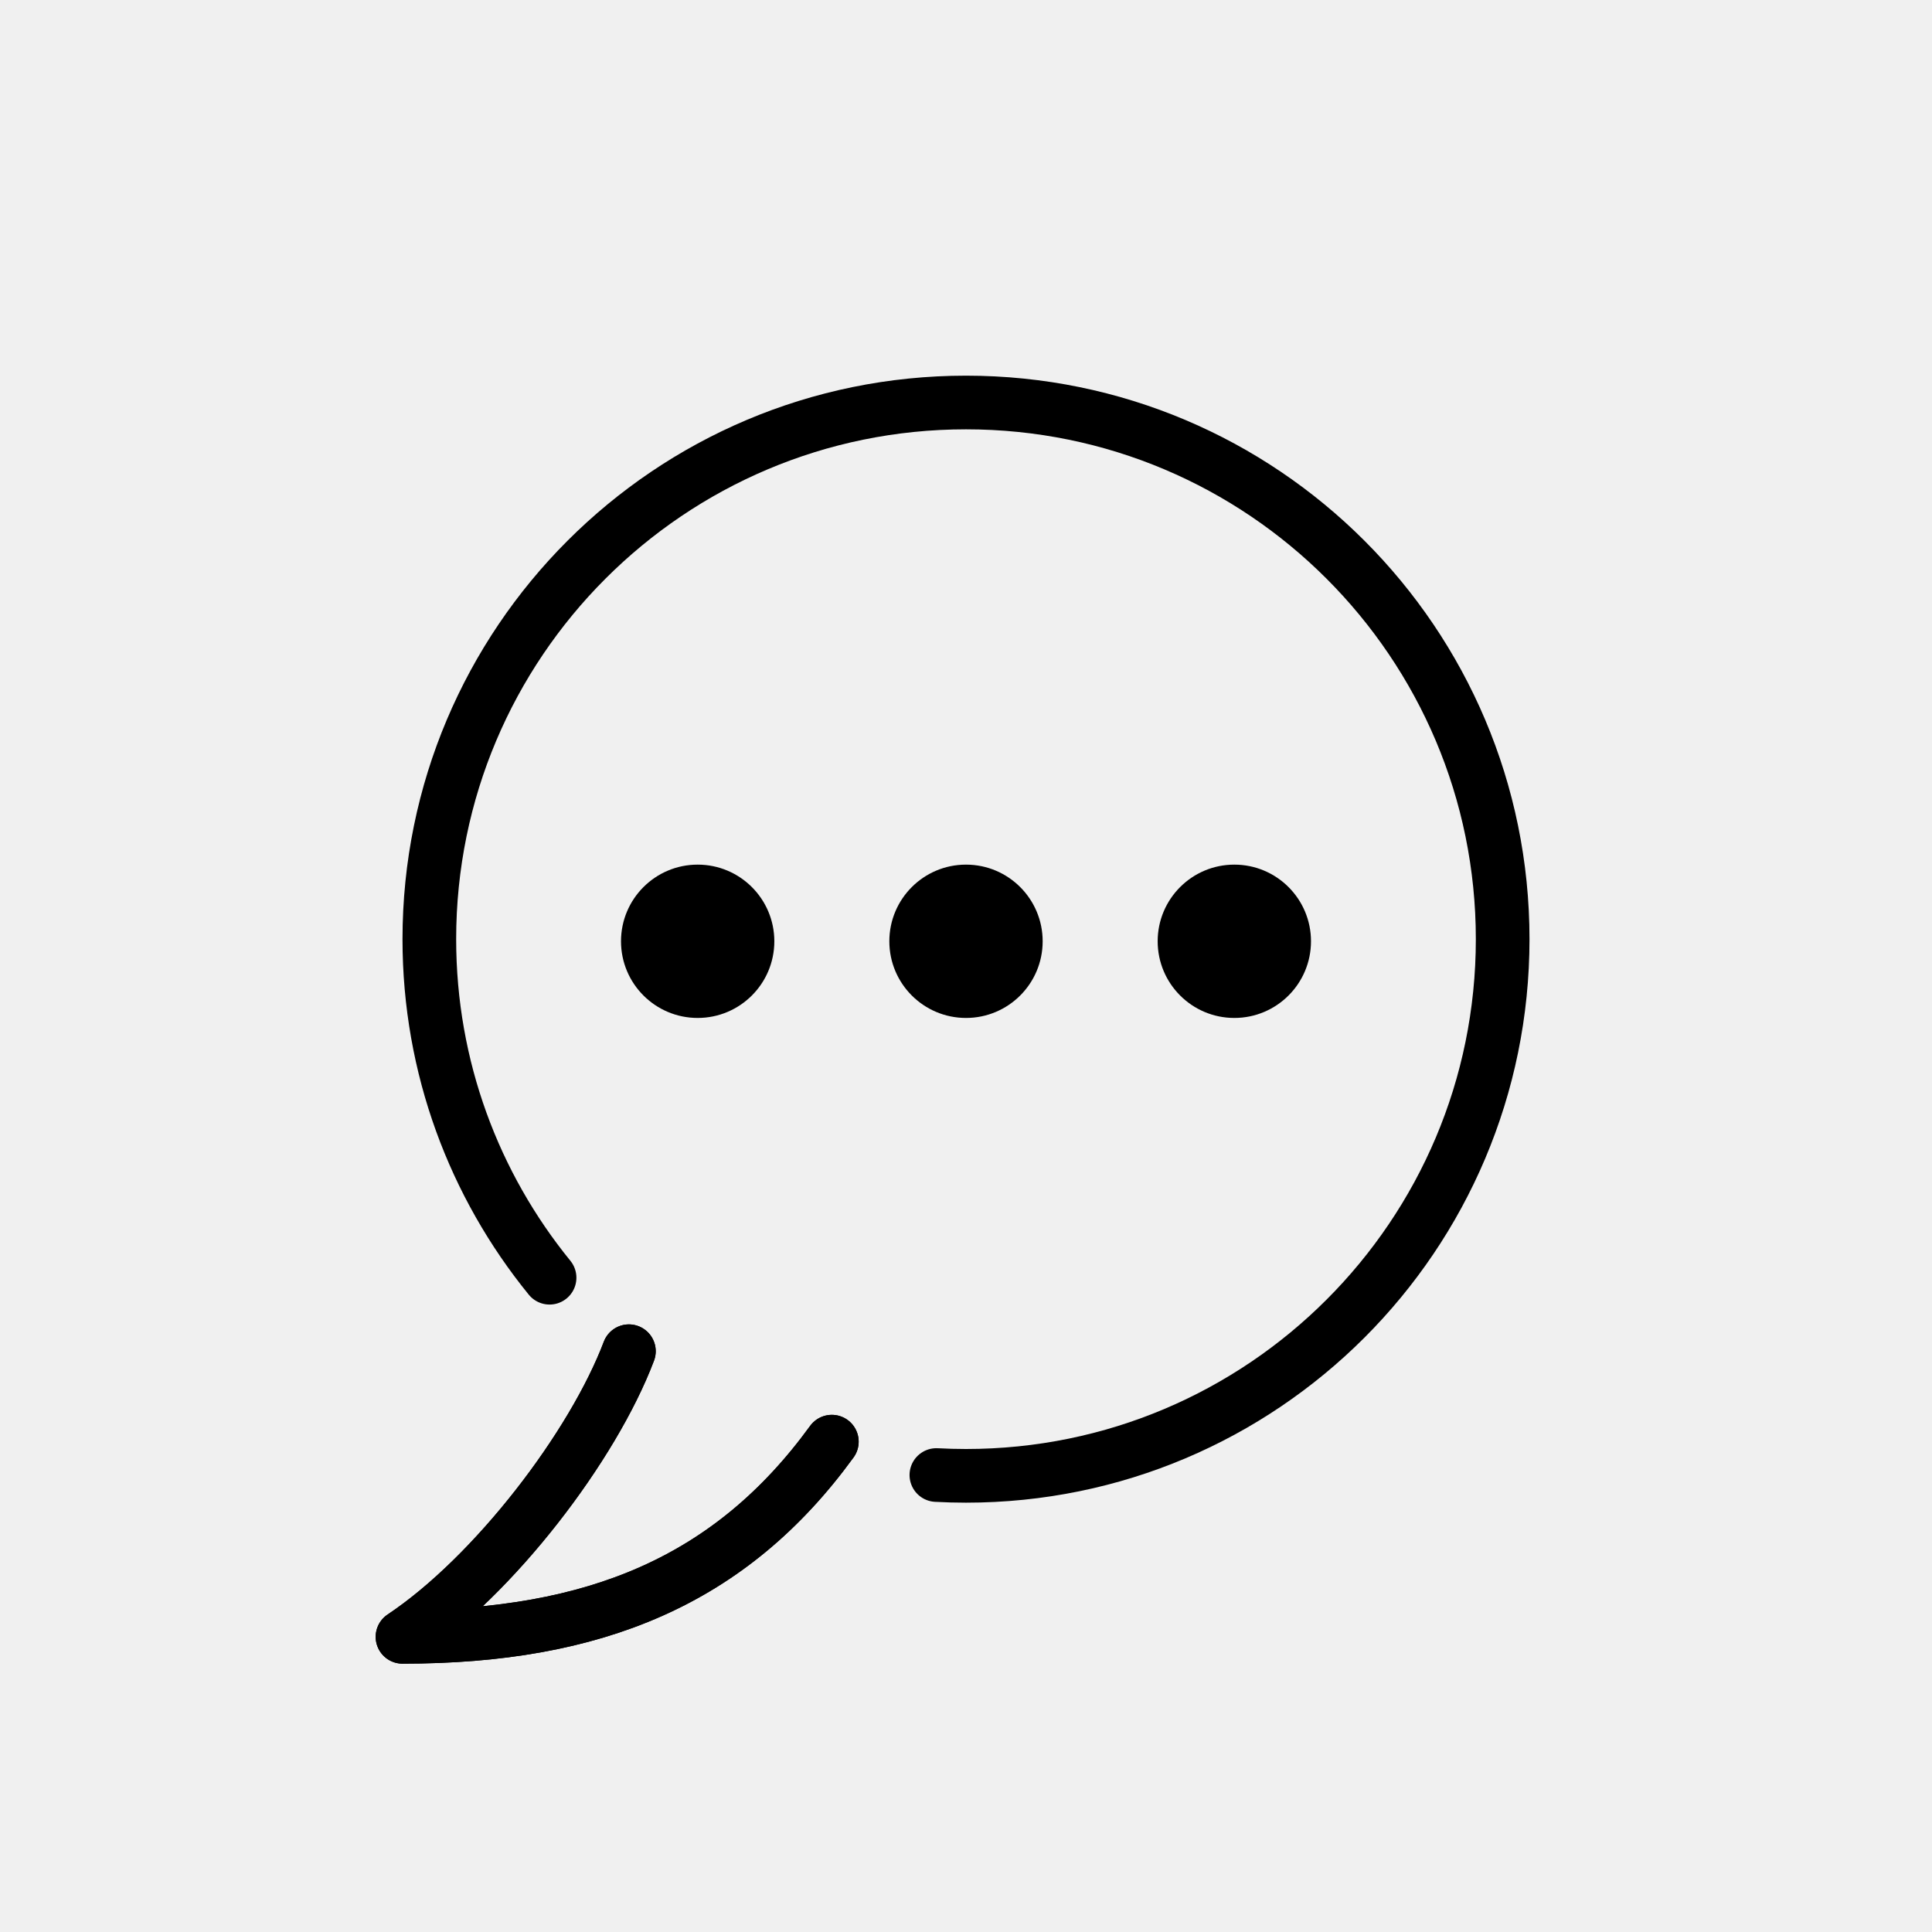
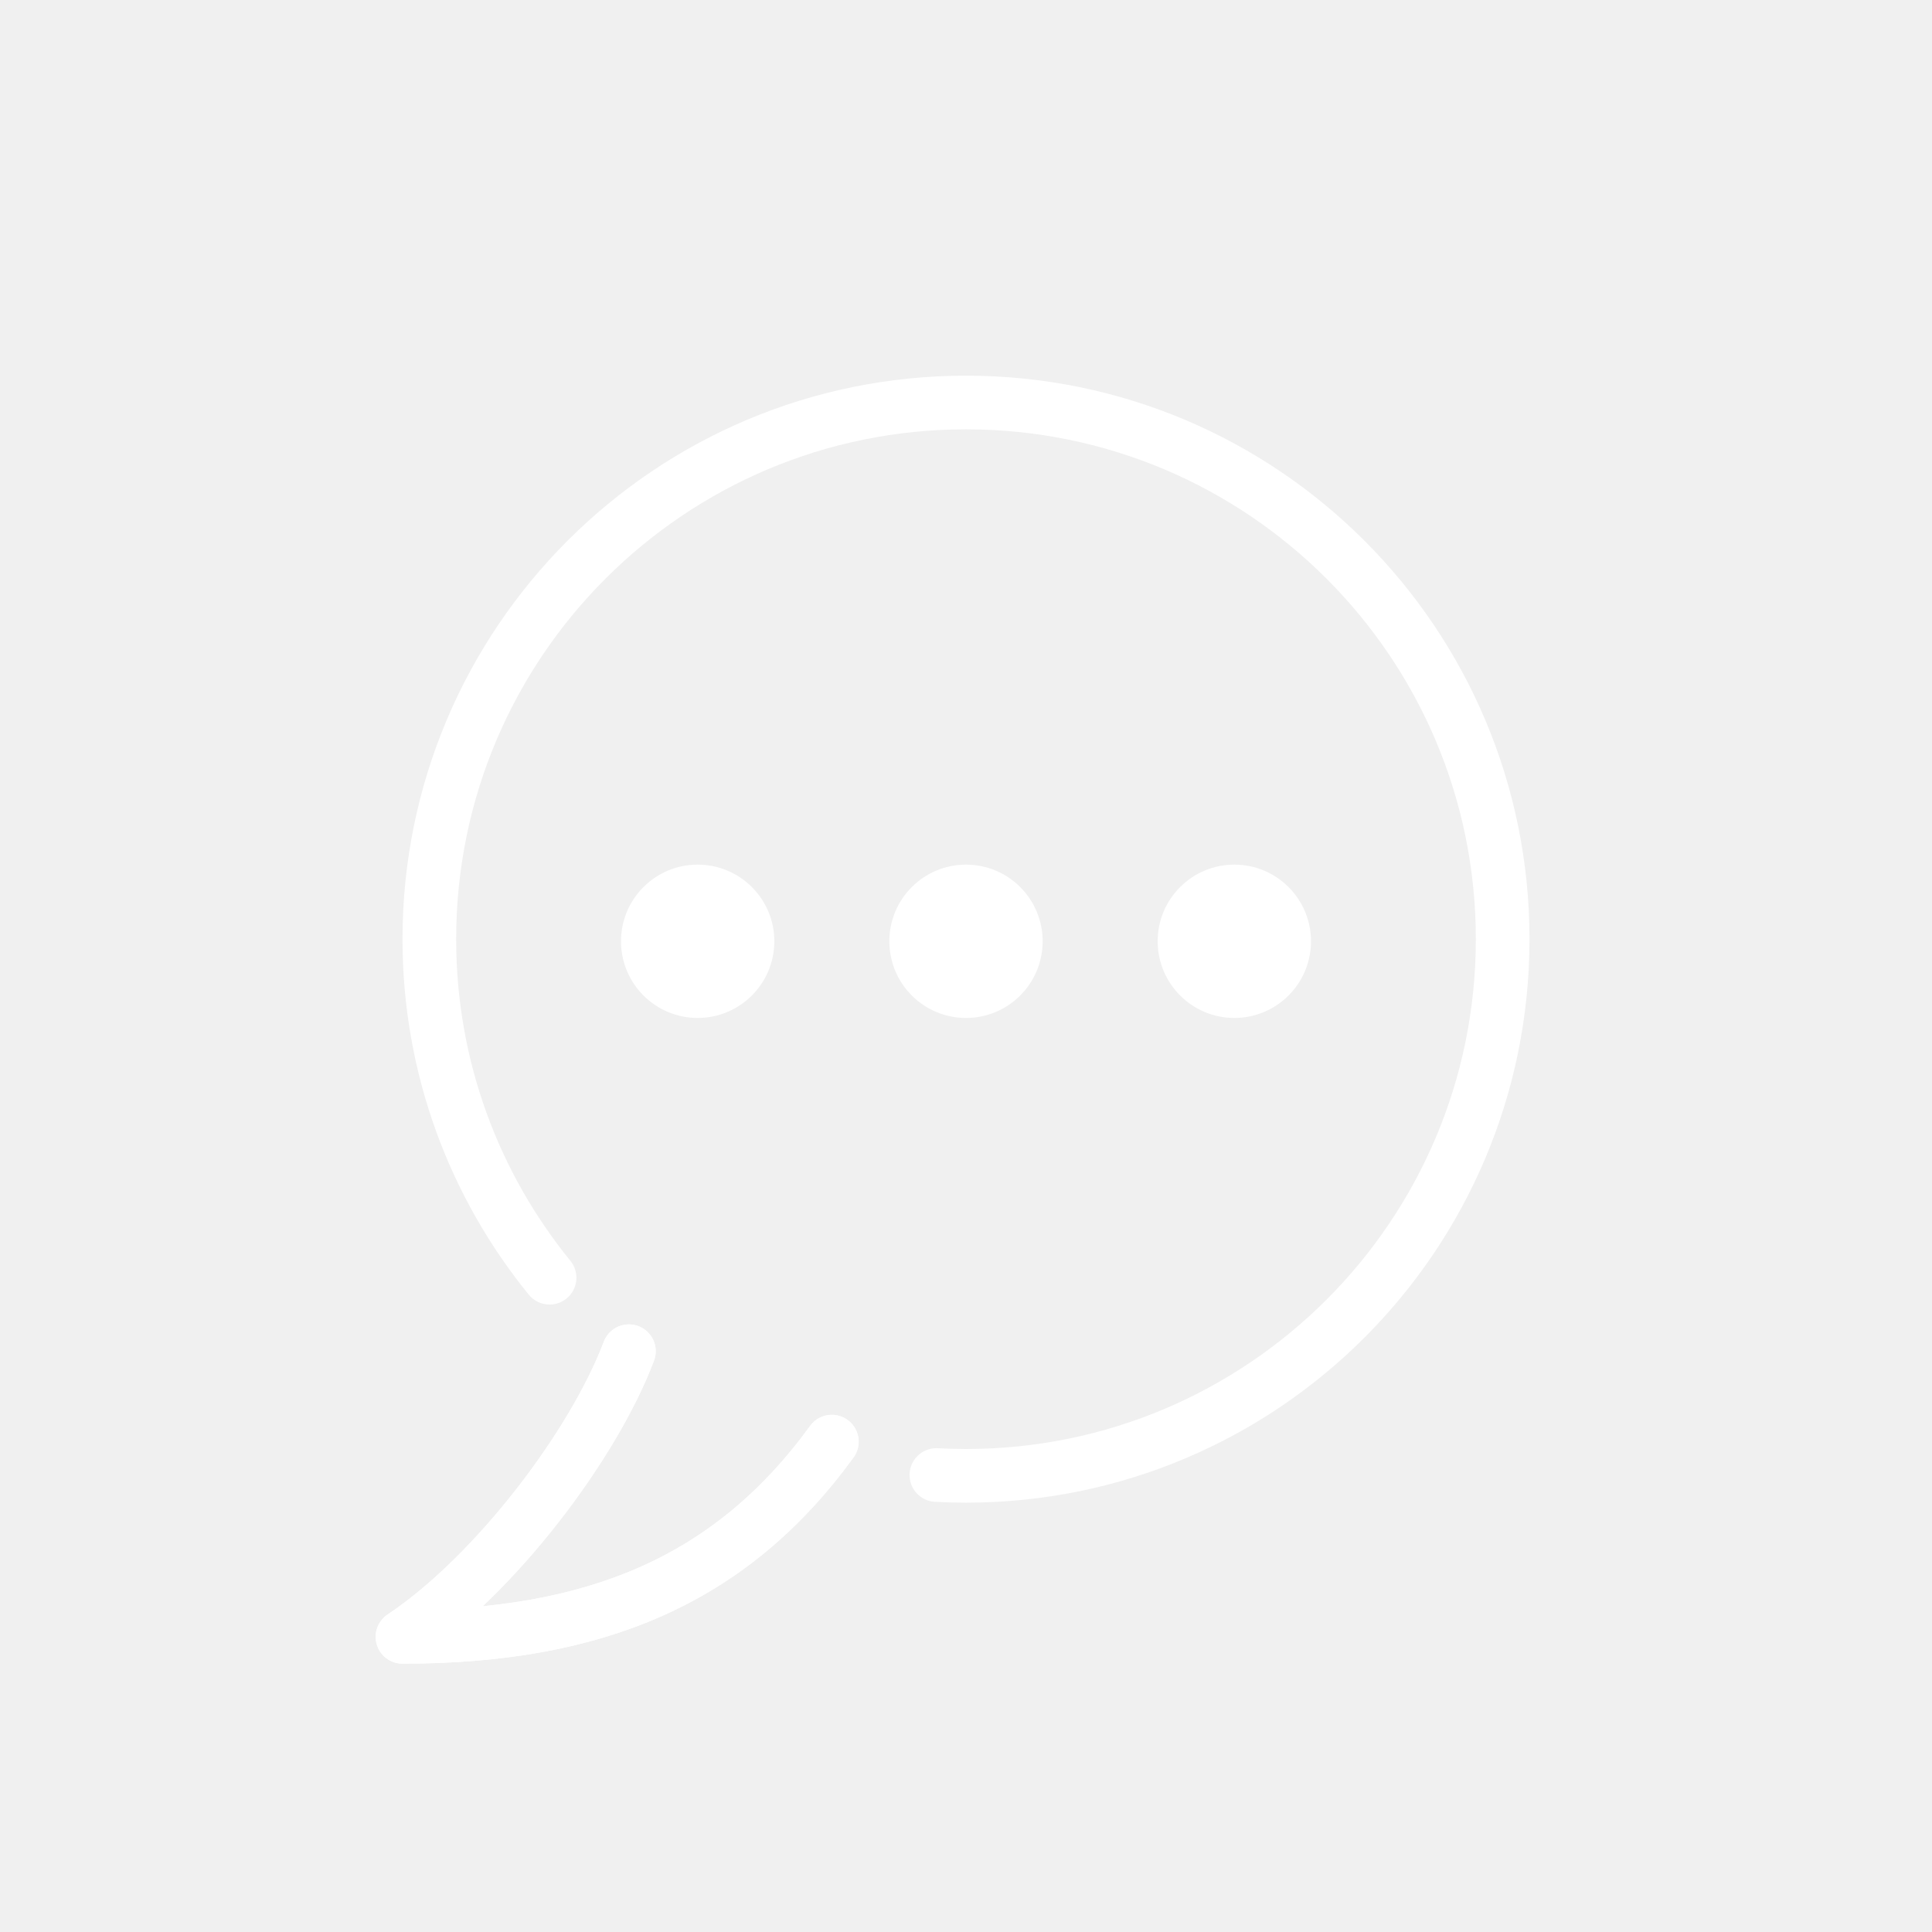
- <svg xmlns="http://www.w3.org/2000/svg" id="emoji" viewBox="0 0 72 72">
+ <svg xmlns="http://www.w3.org/2000/svg" id="emoji" viewBox="0 0 72 72" fill="white" height="40" width="40">
  <g id="line">
-     <circle cx="26" cy="35.079" r="2.857" fill="#000000" stroke="none" />
-     <circle cx="36" cy="35.079" r="2.857" fill="#000000" stroke="none" />
-     <circle cx="46" cy="35.079" r="2.857" fill="#000000" stroke="none" />
-     <path fill="none" stroke="#000000" stroke-linecap="round" stroke-linejoin="round" stroke-miterlimit="10" stroke-width="2" d="M23.437,50.356C22.105,53.879,18.432,58.712,15,61c7.165,0,12.233-2.092,16-7.273" />
-     <path fill="none" stroke="#000000" stroke-linecap="round" stroke-linejoin="round" stroke-miterlimit="10" stroke-width="2" d="M23.437,50.356C22.105,53.879,18.432,58.712,15,61c7.165,0,12.233-2.092,16-7.273" />
-     <path fill="none" stroke="#000000" stroke-linecap="round" stroke-miterlimit="10" stroke-width="2" d="M20.481,47.617 C17.68,44.175,16,39.784,16,35c0-11.046,8.954-20,20-20s20,8.954,20,20s-8.954,20-20,20 c-0.37,0-0.738-0.01-1.104-0.03" />
+     <circle cx="26" cy="35.079" r="2.857" fill="#FFFFFF" stroke="none" />
+     <circle cx="36" cy="35.079" r="2.857" fill="#FFFFFF" stroke="none" />
+     <circle cx="46" cy="35.079" r="2.857" fill="#FFFFFF" stroke="none" />
+     <path fill="none" stroke="#FFFFFF" stroke-linecap="round" stroke-linejoin="round" stroke-miterlimit="10" stroke-width="2" d="M23.437,50.356C22.105,53.879,18.432,58.712,15,61c7.165,0,12.233-2.092,16-7.273" />
+     <path fill="none" stroke="#FFFFFF" stroke-linecap="round" stroke-linejoin="round" stroke-miterlimit="10" stroke-width="2" d="M23.437,50.356C22.105,53.879,18.432,58.712,15,61c7.165,0,12.233-2.092,16-7.273" />
+     <path fill="none" stroke="#FFFFFF" stroke-linecap="round" stroke-miterlimit="10" stroke-width="2" d="M20.481,47.617 C17.68,44.175,16,39.784,16,35c0-11.046,8.954-20,20-20s20,8.954,20,20s-8.954,20-20,20 c-0.37,0-0.738-0.01-1.104-0.03" />
  </g>
</svg>
